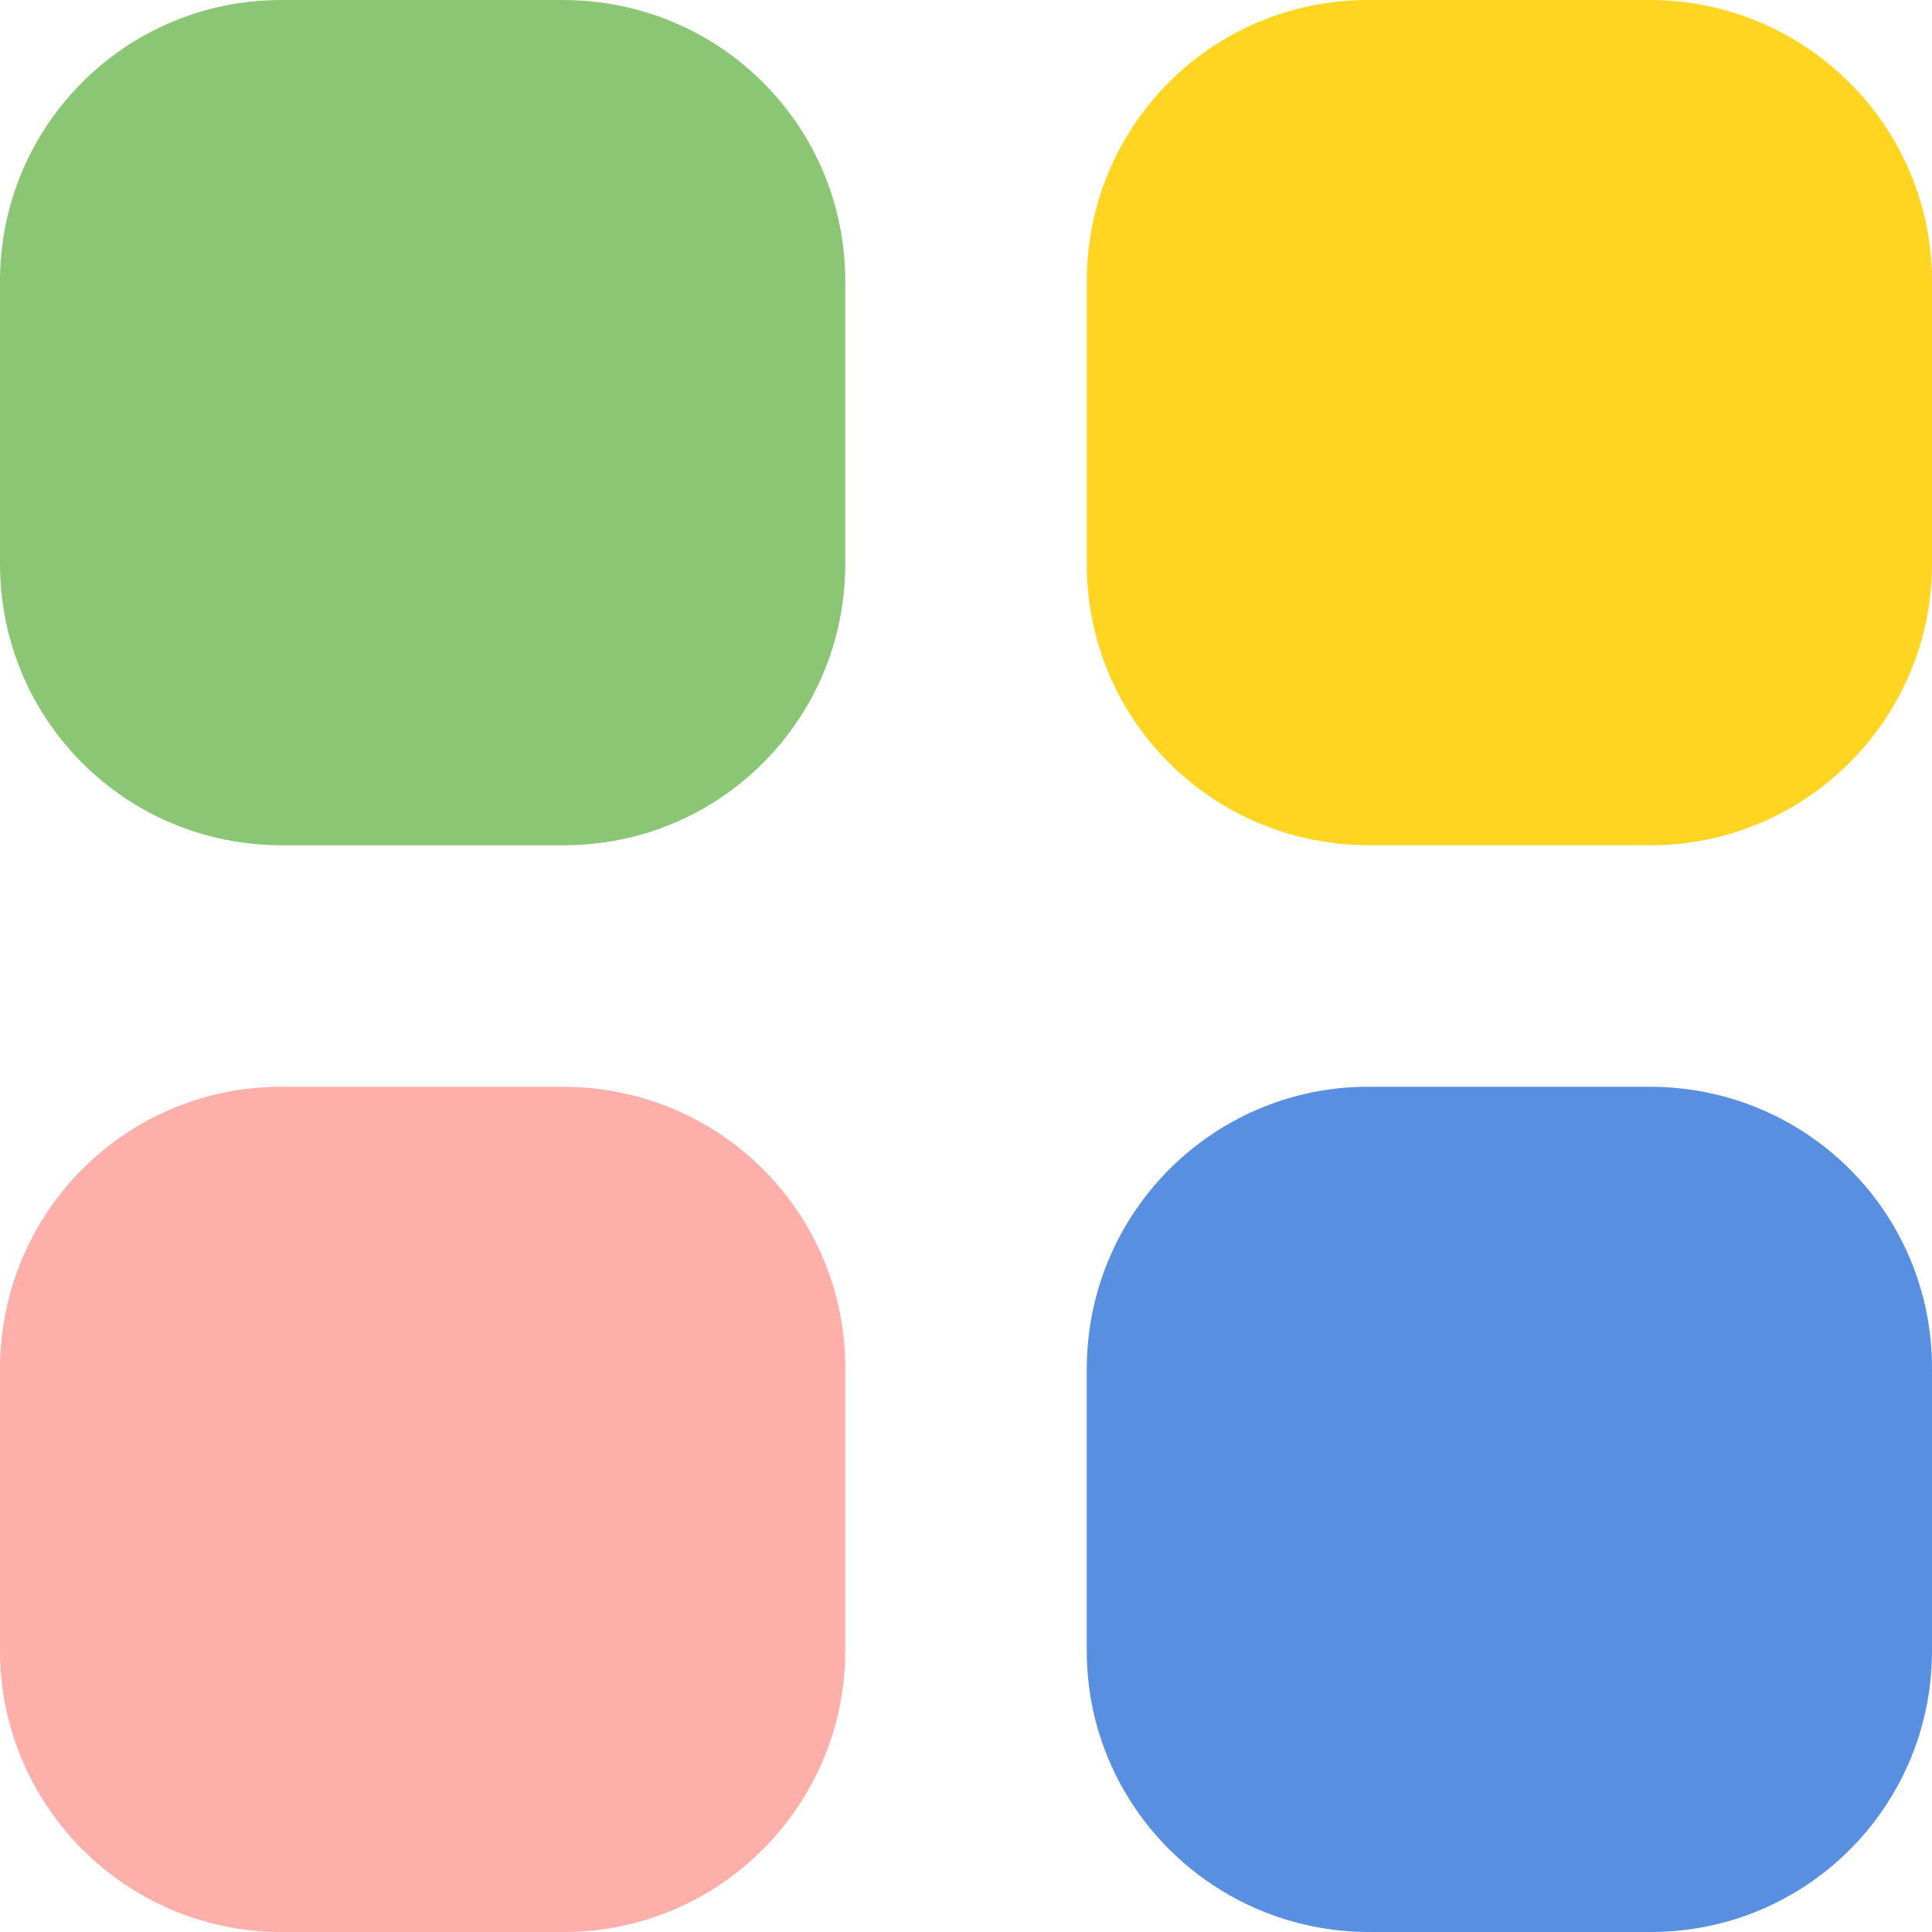
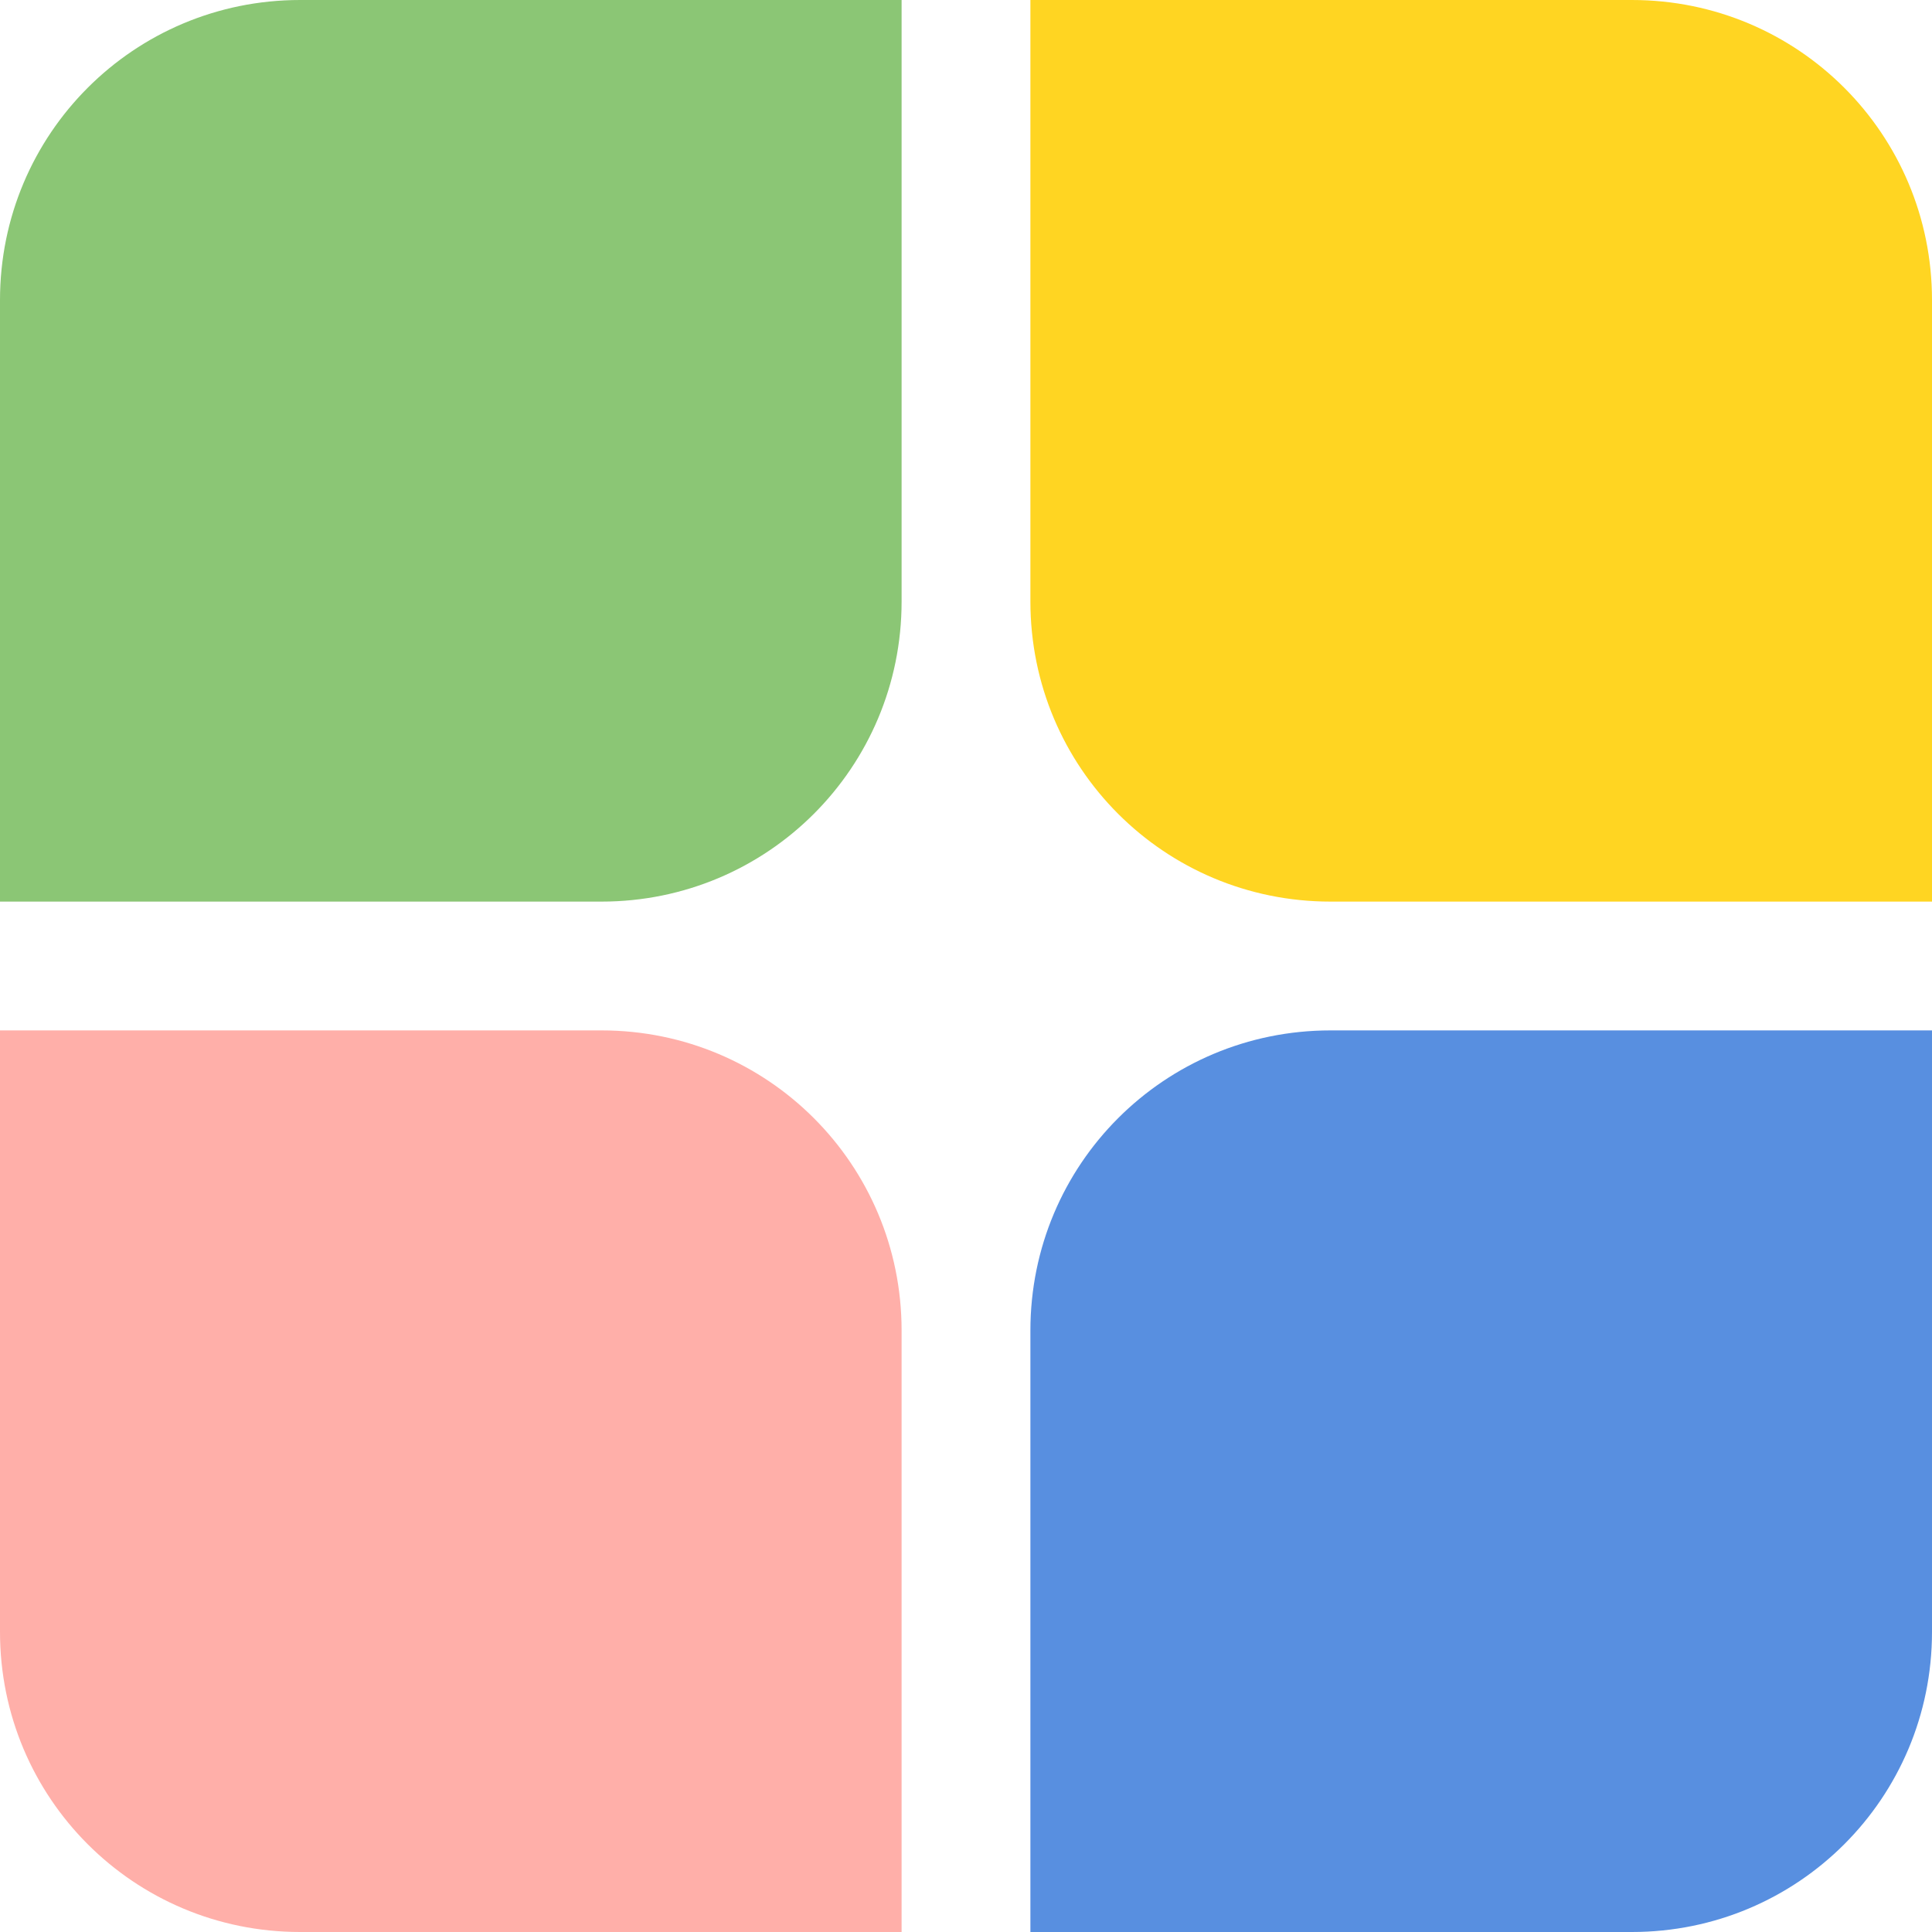
- <svg xmlns="http://www.w3.org/2000/svg" version="1.1" baseProfile="basic" id="Layer_1" x="0px" y="0px" width="16px" height="16px" viewBox="0 0 16 16" xml:space="preserve">
-   <path fill="#8BC675" d="M7,4.67C7,5.96,5.96,7,4.67,7H2.33C1.04,7,0,5.96,0,4.67V2.33C0,1.04,1.04,0,2.33,0h2.33  C5.96,0,7,1.04,7,2.33V4.67z" />
-   <path fill="#FFD522" d="M16,4.67C16,5.96,14.95,7,13.67,7h-2.33C10.04,7,9,5.96,9,4.67V2.33C9,1.04,10.04,0,11.33,0h2.33  C14.95,0,16,1.04,16,2.33V4.67z" />
-   <path fill="#FFAFA9" d="M7,13.67C7,14.95,5.96,16,4.67,16H2.33C1.04,16,0,14.95,0,13.67v-2.33C0,10.04,1.04,9,2.33,9h2.33  C5.96,9,7,10.04,7,11.33V13.67z" />
-   <path fill="#588FE0" d="M16,13.67c0,1.29-1.04,2.33-2.33,2.33h-2.33C10.05,16,9,14.96,9,13.67v-2.33C9,10.04,10.05,9,11.33,9h2.33  C14.96,9,16,10.04,16,11.33V13.67z" />
+ <svg xmlns="http://www.w3.org/2000/svg" version="1.1" id="Layer_1" x="0px" y="0px" width="15px" height="15px" viewBox="0 0 15 15" enable-background="new 0 0 15 15" xml:space="preserve">
+   <path fill="#8BC675" d="M7,4.67C7,5.96,5.96,7,4.67,7H0V2.33C0,1.04,1.04,0,2.33,0H7V4.67z" />
+   <path fill="#FFD522" d="M12.67,0C13.96,0,15,1.04,15,2.33V7h-4.67C9.04,7,8,5.96,8,4.67V0H12.67z" />
+   <path fill="#FFAFA9" d="M4.67,8C5.96,8,7,9.04,7,10.33V15H2.33C1.04,15,0,13.96,0,12.67V8H4.67z" />
+   <path fill="#588FE0" d="M15,12.67c0,1.29-1.04,2.33-2.33,2.33H8v-4.67C8,9.04,9.04,8,10.33,8H15V12.67z" />
</svg>
